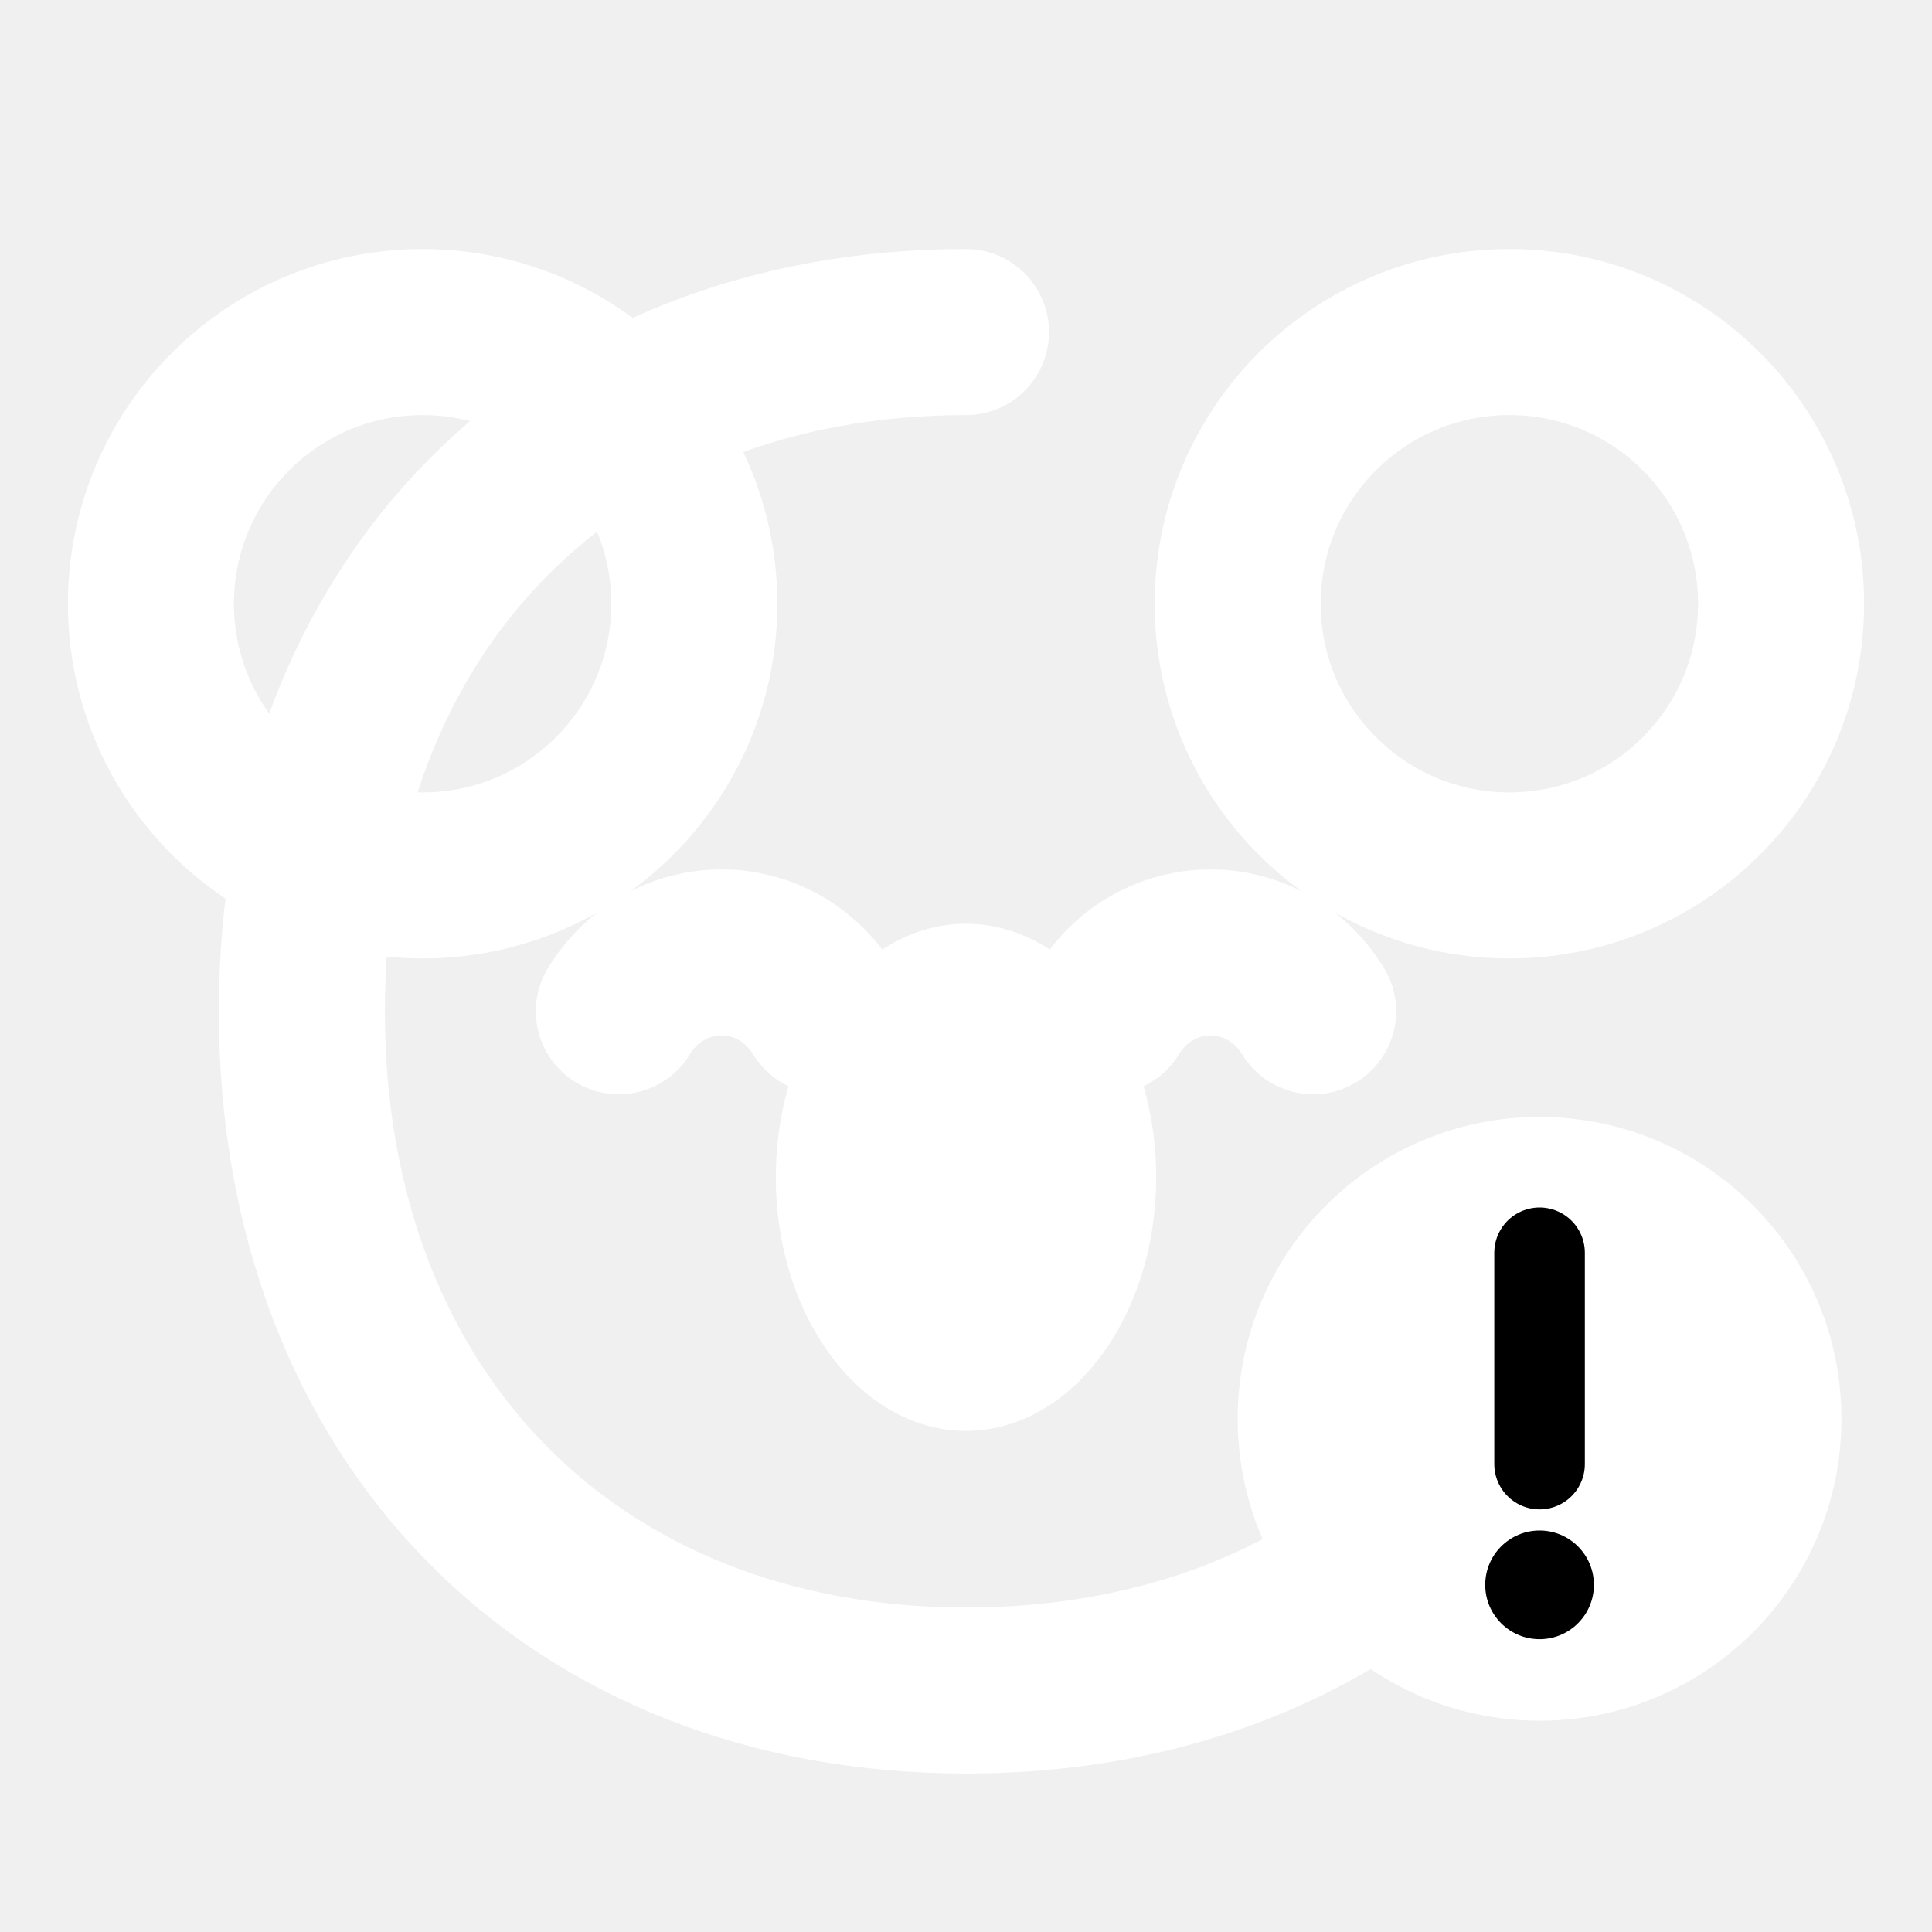
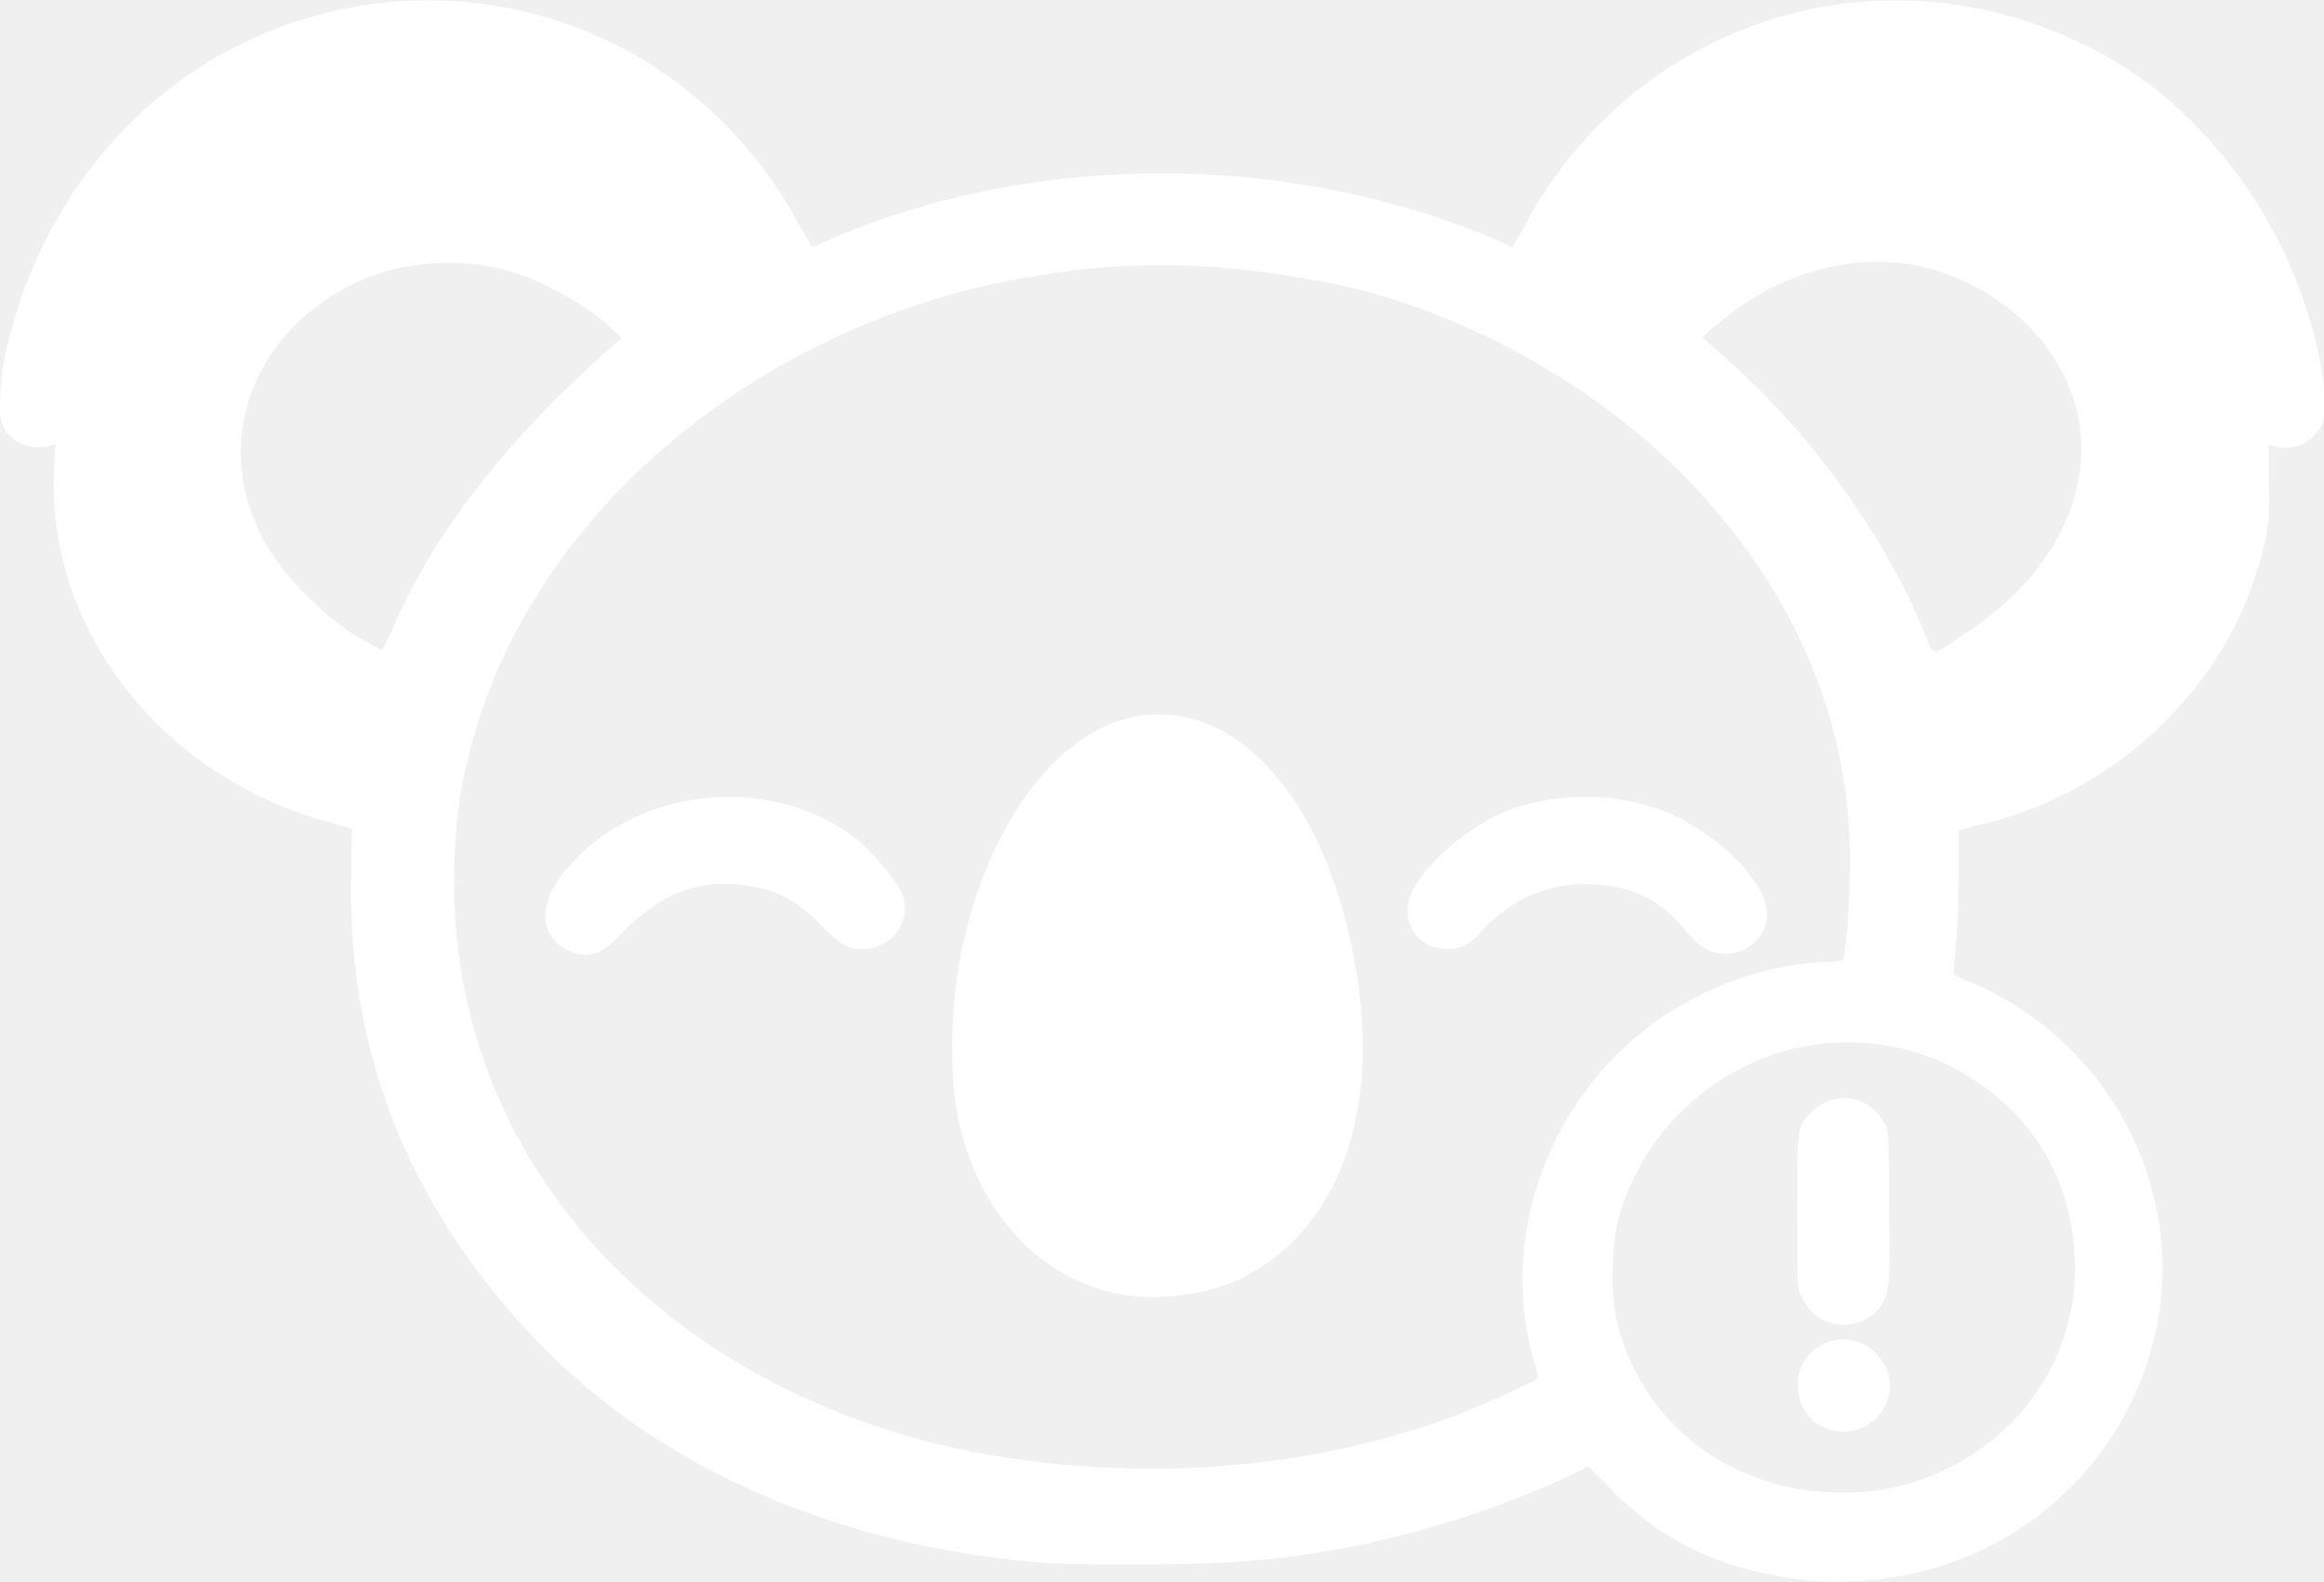
- <svg xmlns="http://www.w3.org/2000/svg" viewBox="0 0 64 64">
-   <g fill="none" stroke="#fff" stroke-width="5.5" stroke-linecap="round" stroke-linejoin="round">
-     <circle cx="14" cy="20" r="9" />
-     <circle cx="50" cy="20" r="9" />
-     <path d="M32 11c-13 0-22 9-22 22.5S19 56 32 56c5 0 9.4-1.3 13-3.7" />
-     <path d="M20.5 33.5c1.6-2.6 5.2-2.6 6.8 0M36.7 33.5c1.6-2.6 5.2-2.6 6.8 0" />
-   </g>
-   <ellipse cx="32" cy="39" rx="6.3" ry="8.4" fill="#fff" />
-   <circle cx="51" cy="47" r="10" fill="#fff" />
-   <path d="M51 41.5v7" fill="none" stroke="#000" stroke-width="3" stroke-linecap="round" />
-   <circle cx="51" cy="52.5" r="1.8" fill="#000" />
+ <svg xmlns="http://www.w3.org/2000/svg" viewBox="0 0 146.9 100" width="146.9" height="100">
+   <path fill="#fff" fill-rule="evenodd" d="M114.2 99.9C108.8 99.3 104.9 97.4 101.6 93.9L100.4 92.7L99.8 93C96.2 94.8 91 96.6 86.3 97.6C81.5 98.6 78 98.9 72.1 98.9C67.5 98.9 66.3 98.9 63.1 98.5C51.1 97 40.6 92 33.4 84.2C25.6 75.8 21.9 66.1 22.2 55.1C22.2 53.8 22.2 52.6 22.3 52.5C22.3 52.4 21.9 52.3 20.9 52C10.3 49.2 3 39.9 3.4 29.8L3.5 28.1L3.1 28.2C1.8 28.5 0.5 27.9 0.1 26.7C-0.1 26.1 0 23.8 0.4 22.1C3.1 10.4 11.9 2 23.2 0.3C34.3 -1.3 45.1 4.1 50.5 14.2C51 15 51.3 15.6 51.3 15.6C51.4 15.6 51.7 15.5 52.1 15.3C62.8 10.5 76.4 9.6 88.4 13C90.4 13.5 93.9 14.8 95.1 15.4C95.3 15.5 95.5 15.6 95.6 15.6C95.6 15.6 95.9 15.1 96.3 14.4C103.5 0.8 120 -4 133.4 3.7C140.3 7.7 145.5 15.5 146.8 23.7C147.1 25.8 147 26.8 146.3 27.5C145.7 28.2 144.7 28.5 143.7 28.2L143.4 28.1L143.4 30.1C143.5 32.9 143.4 33.9 142.5 36.6C140 44.2 133.1 50.4 124.9 52.2L123.8 52.5L123.8 55.5C123.8 57.5 123.7 59 123.6 60.1C123.5 60.9 123.5 61.6 123.5 61.6C123.5 61.6 123.8 61.8 124.1 61.9C133 65.4 138.2 74.8 136.3 84C134.5 92.7 127.2 99.1 118.2 99.9C117 100 115 100 114.2 99.9ZM118.8 94.2C126.8 92.9 132.2 85.8 131 78C130.4 73.8 128.2 70.4 124.5 68.1C121.1 65.9 116.6 65.3 112.6 66.5C107.6 68 103.6 72.1 102.3 77.1C101.9 78.5 101.8 81.4 102.1 83C103.2 88.8 107.9 93.3 114.1 94.2C115.4 94.4 117.7 94.4 118.8 94.2ZM78.1 92.6C82.8 92.2 87.6 91.1 91.7 89.6C93.3 89 96.9 87.4 97.1 87.2C97.2 87.1 97.2 86.9 97.1 86.5C94.5 78.4 97.9 69.1 105.2 64.2C108.4 62.1 112.1 60.9 115.6 60.8C116.1 60.8 116.5 60.7 116.5 60.7C116.6 60.5 116.9 57.8 116.9 56C117.3 47.3 114.4 39.2 108.3 32.1C102.4 25.1 92.7 19.5 83.6 17.8C77.2 16.6 71.8 16.4 65.7 17.4C47.9 20.2 33 32.8 29.5 48.3C28.7 51.5 28.5 55.9 28.9 59.5C30.5 74.8 42.3 87.1 59.3 91.3C65 92.7 72.1 93.2 78.1 92.6ZM115.2 90.2C113.2 89.2 113.1 86.2 115 85.1C116.5 84.2 118.4 84.8 119.2 86.4C120.3 88.9 117.7 91.4 115.2 90.2ZM116 83.7C115 83.5 114.3 82.9 113.9 82C113.6 81.5 113.6 81.3 113.6 76.7C113.6 71.1 113.6 71.2 114.5 70.3C115.9 68.9 118.2 69.2 119.1 71C119.4 71.4 119.4 71.6 119.4 76.3C119.5 81.7 119.4 81.9 118.7 82.8C118.1 83.5 117 83.9 116 83.7ZM71.3 81.9C66.3 81.2 62.3 77.3 60.8 71.7C60 68.9 60 64.2 60.7 60.5C62.3 52.3 66.7 46.3 71.7 45.3C78.2 44.1 83.9 50.6 85.7 61.2C87.3 70.6 84.5 77.9 78.3 80.9C76.3 81.8 73.5 82.2 71.3 81.9ZM36.2 60.2C34.3 59.5 33.9 57.6 35.3 55.6C39.4 49.9 48.3 48.6 54.1 53C55.3 54 56.8 55.8 57.1 56.7C57.6 58.3 56.3 60 54.6 60C53.6 60 53.2 59.8 51.9 58.5C50.2 56.7 48.7 56.1 46.5 55.9C43.9 55.7 41.7 56.6 39.5 58.8C38.1 60.3 37.3 60.6 36.2 60.2ZM108.4 60.2C107.8 60.1 107.3 59.7 106.6 58.9C105 56.9 103.2 56 100.6 55.9C98 55.8 95.8 56.7 93.9 58.6C93 59.7 92.4 60 91.5 60C89.9 60 88.8 58.8 89 57.2C89.2 55.5 92 52.8 94.7 51.5C97.5 50.2 101.3 50 104.4 51C108 52.1 111.7 55.6 111.7 57.8C111.7 59.4 110 60.7 108.4 60.2ZM124.3 40C130.1 36.2 132.7 30.5 131.1 25.3C129.9 21.6 126.8 18.6 122.7 17.2C118 15.6 112.4 17 108.2 20.8L107.6 21.3L108.8 22.4C114.4 27.2 119.4 34.2 121.8 40.4C122.2 41.5 122.1 41.5 124.3 40ZM24.7 40C27.4 33.6 32.2 27.6 38.9 21.7L39.3 21.4L39 21.1C37.8 19.8 34.9 18 32.7 17.3C29.7 16.3 26 16.4 23.1 17.6C15.6 20.8 13 28.7 17.3 35.2C18.5 36.9 20.7 39.1 22.5 40.2C23.8 40.9 24.1 41.1 24.1 41.1C24.2 41.1 24.4 40.6 24.7 40Z" />
</svg>
